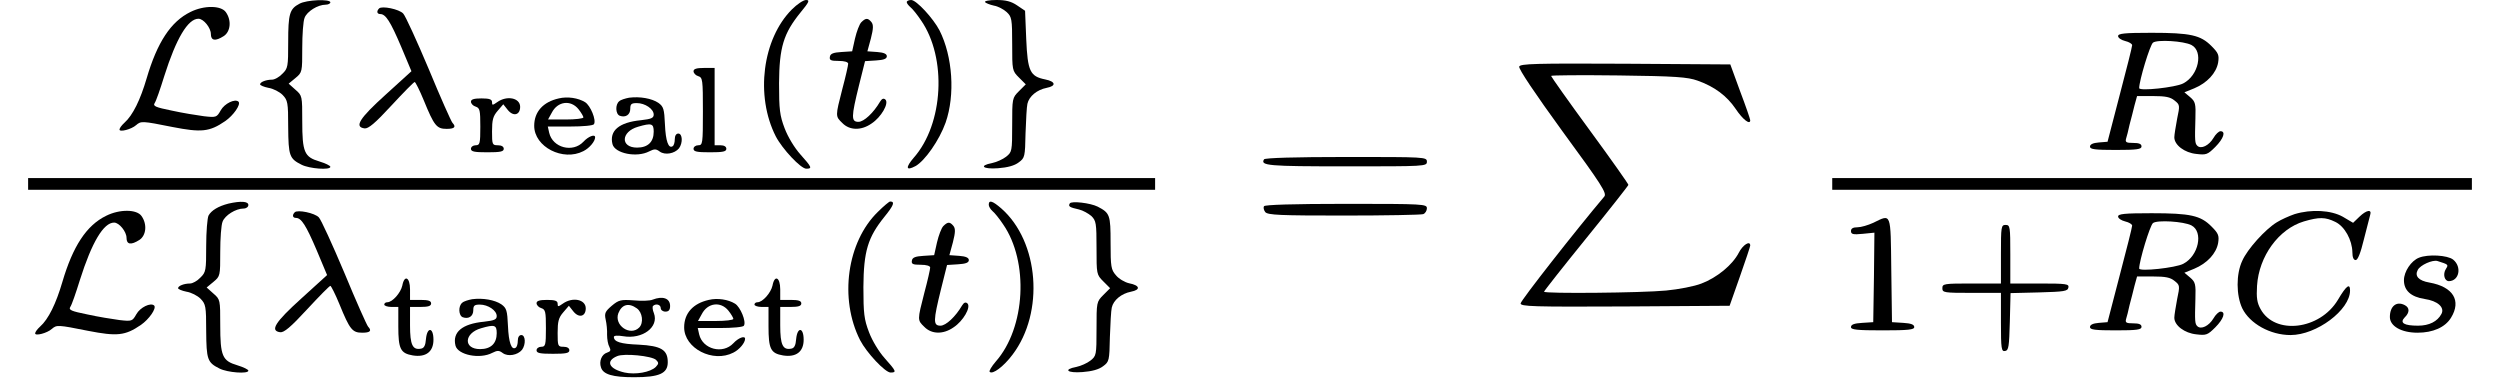
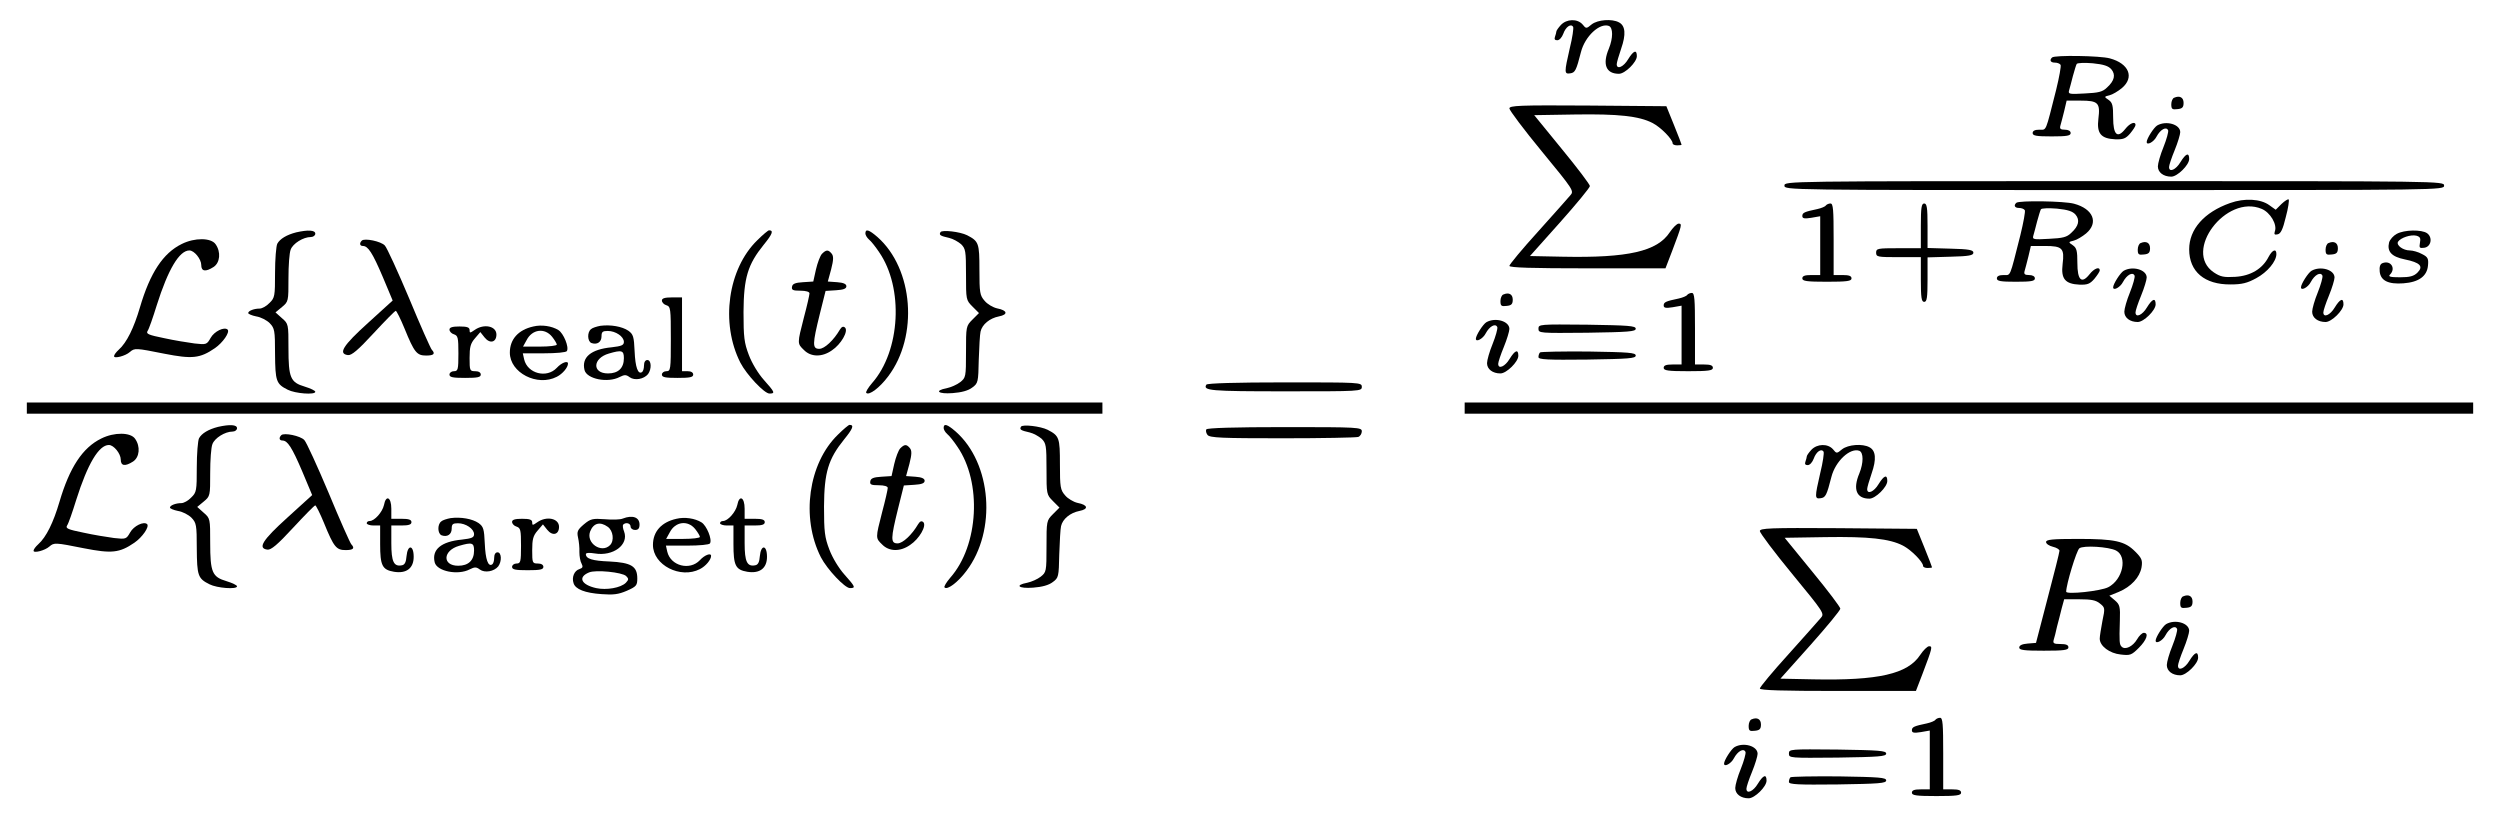
- <svg xmlns="http://www.w3.org/2000/svg" version="1.0" width="1067pt" height="161pt" viewBox="0 0 1067 161" preserveAspectRatio="xMidYMid meet">
-   <g transform="translate(0,161) scale(0.1,-0.1)" fill="#000000" stroke="none">
-     <path d="M1278 1594 c-42 -22 -48 -43 -48 -164 0 -104 -1 -112 -25 -135 -13 -14 -33 -25 -44 -25 -25 0 -51 -10 -51 -20 0 -4 16 -11 36 -15 20 -3 47 -17 60 -30 22 -23 24 -32 24 -137 1 -123 5 -135 57 -161 33 -17 123 -24 123 -9 0 5 -21 15 -47 23 -64 19 -73 39 -73 172 0 107 0 109 -29 134 l-29 26 29 24 c29 24 29 26 29 128 0 57 4 115 10 129 10 27 56 56 90 56 11 0 20 5 20 10 0 15 -102 11 -132 -6z" />
-     <path d="M3380 1570 c-126 -126 -157 -369 -69 -542 28 -54 107 -138 130 -138 27 0 24 6 -25 61 -25 28 -53 74 -67 111 -21 55 -24 80 -24 193 1 153 19 212 91 301 38 46 41 54 24 54 -11 0 -38 -18 -60 -40z" />
-     <path d="M3870 1601 c0 -5 7 -14 16 -22 9 -7 29 -32 45 -56 111 -160 96 -442 -31 -586 -36 -42 -34 -58 7 -36 40 22 102 110 129 186 41 118 30 282 -26 393 -27 52 -99 130 -121 130 -10 0 -19 -4 -19 -9z" />
-     <path d="M4204 1601 c3 -4 20 -11 38 -15 18 -3 42 -16 55 -28 21 -20 23 -29 23 -136 0 -112 0 -114 29 -143 l29 -29 -29 -29 c-29 -29 -29 -31 -29 -145 0 -112 -1 -115 -26 -135 -14 -11 -41 -23 -60 -27 -58 -11 -39 -27 26 -22 40 3 70 11 88 25 26 19 27 24 29 124 2 57 5 114 8 126 7 32 41 60 82 68 42 8 39 27 -6 36 -65 13 -75 35 -81 171 l-5 122 -34 23 c-25 17 -48 23 -88 23 -30 0 -52 -4 -49 -9z" />
-     <path d="M813 1559 c-84 -41 -142 -130 -187 -283 -27 -92 -59 -158 -95 -190 -12 -11 -21 -23 -21 -29 0 -12 51 1 71 19 21 18 25 18 155 -8 123 -24 158 -21 225 25 35 24 68 71 57 83 -15 14 -60 -8 -76 -37 -17 -30 -19 -31 -72 -25 -30 4 -92 14 -137 24 -69 14 -81 19 -73 32 6 8 24 60 41 115 51 161 101 245 146 245 22 0 53 -39 53 -65 0 -29 19 -32 55 -9 29 19 34 67 9 102 -20 29 -93 30 -151 1z" />
-     <path d="M1618 1574 c-12 -12 -9 -24 5 -24 23 0 43 -31 89 -139 l44 -105 -110 -100 c-113 -102 -135 -138 -90 -144 16 -2 45 22 114 97 52 56 96 101 100 101 3 0 21 -35 39 -79 44 -108 55 -121 97 -121 34 0 42 8 25 26 -5 5 -51 108 -101 229 -51 121 -100 228 -109 237 -17 19 -91 34 -103 22z" />
-     <path d="M3676 1515 c-8 -8 -20 -40 -27 -70 l-12 -54 -46 -3 c-34 -2 -47 -7 -49 -20 -3 -15 4 -18 37 -18 26 0 41 -5 41 -12 0 -7 -11 -56 -25 -108 -30 -117 -30 -116 0 -145 31 -32 81 -33 125 -2 41 27 75 86 59 102 -8 7 -15 4 -23 -9 -28 -48 -69 -86 -92 -86 -32 0 -31 21 2 155 l26 104 47 3 c33 2 46 7 46 18 0 10 -13 16 -41 18 l-42 3 15 55 c11 43 11 59 2 70 -15 18 -24 18 -43 -1z" />
-     <path d="M9040 1456 c0 -8 14 -17 30 -21 17 -4 30 -12 30 -18 0 -7 -24 -102 -53 -212 l-52 -200 -37 -3 c-25 -2 -38 -8 -38 -18 0 -11 21 -14 110 -14 91 0 110 3 110 15 0 11 -11 15 -36 15 -29 0 -34 3 -30 18 3 9 10 36 15 60 6 23 16 60 21 82 l11 40 68 0 c53 0 74 -4 92 -19 23 -18 23 -21 11 -78 -6 -33 -12 -68 -12 -79 0 -33 44 -66 94 -71 42 -5 48 -3 81 30 35 35 46 67 22 67 -7 0 -21 -13 -30 -29 -19 -32 -53 -49 -69 -33 -10 10 -11 20 -8 116 2 63 0 72 -22 91 l-25 21 42 17 c55 23 94 65 102 110 5 32 1 41 -29 71 -46 46 -89 56 -255 56 -117 0 -143 -3 -143 -14z m313 -38 c52 -27 31 -130 -35 -164 -32 -17 -188 -34 -188 -20 0 32 46 184 59 194 18 14 131 7 164 -10z" />
-     <path d="M6484 1326 c-4 -9 68 -116 185 -277 168 -229 190 -264 178 -278 -120 -142 -357 -444 -357 -456 0 -13 50 -15 446 -13 l446 3 44 125 c24 68 44 128 44 132 0 23 -32 3 -49 -31 -27 -52 -93 -106 -159 -131 -30 -12 -98 -25 -151 -30 -102 -10 -521 -14 -521 -5 0 3 81 106 180 228 99 122 180 225 180 228 0 4 -74 109 -165 233 -91 124 -165 229 -165 232 0 3 129 4 288 2 244 -3 295 -7 337 -22 73 -26 125 -65 163 -121 30 -45 62 -70 62 -48 0 4 -19 60 -43 123 l-42 115 -448 3 c-386 2 -448 0 -453 -12z" />
-     <path d="M2960 1306 c0 -8 9 -18 20 -21 19 -6 20 -15 20 -151 0 -137 -1 -144 -20 -144 -11 0 -20 -7 -20 -15 0 -12 14 -15 70 -15 56 0 70 3 70 15 0 9 -9 15 -25 15 l-25 0 0 165 0 165 -45 0 c-32 0 -45 -4 -45 -14z" />
-     <path d="M2385 1190 c-67 -15 -105 -57 -105 -117 0 -90 123 -153 210 -108 26 13 50 42 50 59 0 15 -29 4 -50 -19 -45 -48 -131 -26 -146 38 l-6 27 95 0 c54 0 99 4 102 10 11 17 -15 80 -38 94 -29 18 -75 25 -112 16z m84 -46 c12 -15 21 -31 21 -35 0 -5 -34 -9 -75 -9 l-76 0 16 29 c25 49 81 56 114 15z" />
-     <path d="M2685 1193 c-16 -3 -36 -9 -42 -15 -18 -14 -16 -55 2 -62 25 -9 45 4 45 30 0 20 5 24 28 24 35 0 72 -25 72 -49 0 -15 -11 -19 -54 -24 -94 -9 -136 -45 -122 -102 10 -40 104 -59 157 -31 22 11 29 11 45 -1 22 -16 63 -9 82 14 17 23 15 63 -3 63 -9 0 -15 -9 -15 -24 0 -14 -4 -27 -9 -30 -18 -12 -30 22 -33 93 -3 66 -6 76 -28 92 -28 19 -79 28 -125 22z m105 -145 c0 -44 -25 -68 -71 -68 -72 0 -69 68 4 89 58 17 67 14 67 -21z" />
-     <path d="M2010 1176 c0 -8 9 -18 20 -21 18 -6 20 -15 20 -86 0 -72 -2 -79 -20 -79 -11 0 -20 -7 -20 -15 0 -12 14 -15 70 -15 56 0 70 3 70 15 0 9 -9 15 -25 15 -24 0 -25 3 -25 59 0 49 4 65 24 88 l24 28 19 -24 c24 -30 53 -22 53 13 0 38 -56 50 -98 20 -20 -14 -22 -14 -22 0 0 12 -11 16 -45 16 -32 0 -45 -4 -45 -14z" />
-     <path d="M5395 930 c-17 -27 17 -30 351 -30 337 0 344 0 344 20 0 20 -7 20 -344 20 -219 0 -347 -4 -351 -10z" />
-     <path d="M120 825 l0 -25 2405 0 2405 0 0 25 0 25 -2405 0 -2405 0 0 -25z" />
-     <path d="M7820 825 l0 -25 1365 0 1365 0 0 25 0 25 -1365 0 -1365 0 0 -25z" />
-     <path d="M975 741 c-43 -11 -73 -29 -85 -51 -5 -10 -10 -69 -10 -130 0 -104 -1 -112 -25 -135 -13 -14 -33 -25 -44 -25 -25 0 -51 -10 -51 -20 0 -4 16 -11 36 -15 20 -3 47 -17 60 -30 22 -23 24 -32 24 -137 1 -123 5 -135 57 -161 33 -17 123 -24 123 -9 0 5 -21 15 -47 23 -64 19 -73 39 -73 172 0 107 0 109 -29 134 l-29 26 29 24 c29 24 29 26 29 128 0 57 4 115 10 129 10 27 56 56 90 56 11 0 20 7 20 15 0 16 -32 18 -85 6z" />
-     <path d="M3747 706 c-132 -128 -166 -371 -76 -548 28 -54 107 -138 130 -138 27 0 24 6 -25 61 -25 28 -53 74 -67 111 -21 55 -24 80 -24 193 1 153 19 212 90 300 39 48 46 65 24 65 -4 0 -28 -20 -52 -44z" />
-     <path d="M4220 736 c0 -7 7 -19 16 -27 9 -7 29 -32 45 -56 111 -160 96 -442 -31 -586 -18 -21 -30 -41 -26 -44 12 -13 60 23 98 74 136 180 113 481 -48 623 -38 33 -54 38 -54 16z" />
-     <path d="M4566 742 c-8 -13 -1 -17 39 -26 17 -4 40 -17 53 -28 20 -20 22 -30 22 -136 0 -112 0 -114 29 -143 l29 -29 -29 -29 c-29 -29 -29 -31 -29 -145 0 -112 -1 -115 -26 -135 -14 -11 -41 -23 -60 -27 -58 -11 -39 -27 26 -22 40 3 70 11 88 25 26 19 27 24 29 124 2 57 5 114 8 126 7 32 41 60 82 68 42 8 39 27 -8 36 -18 4 -44 19 -56 34 -21 24 -23 36 -23 139 0 119 -3 127 -55 154 -32 16 -112 25 -119 14z" />
-     <path d="M5395 730 c-4 -6 -1 -17 5 -25 10 -13 65 -15 335 -15 178 0 330 3 339 6 9 3 16 15 16 25 0 18 -13 19 -344 19 -229 0 -347 -4 -351 -10z" />
-     <path d="M453 689 c-84 -41 -142 -130 -187 -283 -27 -92 -59 -158 -95 -190 -12 -11 -21 -23 -21 -29 0 -12 51 1 71 19 21 18 25 18 155 -8 123 -24 158 -21 225 25 35 24 68 71 57 83 -15 14 -60 -8 -76 -37 -17 -30 -19 -31 -72 -25 -30 4 -92 14 -137 24 -69 14 -81 19 -73 32 6 8 24 60 41 115 51 161 101 245 146 245 22 0 53 -39 53 -65 0 -29 19 -32 55 -9 29 19 34 67 9 102 -20 29 -93 30 -151 1z" />
-     <path d="M1258 704 c-12 -12 -9 -24 5 -24 23 0 43 -31 89 -139 l44 -105 -110 -100 c-113 -102 -135 -138 -90 -144 16 -2 45 22 114 97 52 56 96 101 100 101 3 0 21 -35 39 -79 44 -108 55 -121 97 -121 34 0 42 8 25 26 -5 5 -51 108 -101 229 -51 121 -100 228 -109 237 -17 19 -91 34 -103 22z" />
-     <path d="M9793 696 c-23 -8 -57 -23 -76 -35 -49 -30 -125 -114 -147 -164 -27 -57 -26 -148 0 -203 32 -65 119 -114 206 -114 111 0 254 107 254 190 0 33 -16 21 -52 -40 -77 -128 -269 -151 -330 -39 -15 27 -18 48 -15 99 8 127 93 243 200 275 65 19 91 19 134 -2 40 -19 72 -77 73 -130 0 -21 5 -33 14 -33 9 0 21 30 35 88 12 48 24 95 27 105 8 25 -16 21 -46 -8 l-27 -26 -44 26 c-50 28 -134 33 -206 11z" />
-     <path d="M9040 686 c0 -8 14 -17 30 -21 17 -4 30 -12 30 -18 0 -7 -24 -102 -53 -212 l-52 -200 -37 -3 c-25 -2 -38 -8 -38 -18 0 -11 21 -14 110 -14 91 0 110 3 110 15 0 11 -11 15 -36 15 -29 0 -34 3 -30 18 3 9 10 36 15 60 6 23 16 60 21 82 l11 40 68 0 c53 0 74 -4 92 -19 23 -18 23 -21 11 -78 -6 -33 -12 -68 -12 -79 0 -33 44 -66 94 -71 42 -5 48 -3 81 30 35 35 46 67 22 67 -7 0 -21 -13 -30 -29 -19 -32 -53 -49 -69 -33 -10 10 -11 20 -8 116 2 63 0 72 -22 91 l-25 21 42 17 c55 23 94 65 102 110 5 32 1 41 -29 71 -46 46 -89 56 -255 56 -117 0 -143 -3 -143 -14z m313 -38 c52 -27 31 -130 -35 -164 -32 -17 -188 -34 -188 -20 0 32 46 184 59 194 18 14 131 7 164 -10z" />
-     <path d="M7995 659 c-22 -10 -52 -19 -67 -19 -19 0 -28 -5 -28 -16 0 -14 9 -16 50 -12 l50 5 -2 -191 -3 -191 -47 -3 c-34 -2 -48 -7 -48 -18 0 -11 24 -14 135 -14 111 0 135 3 135 14 0 11 -14 16 -47 18 l-48 3 -3 223 c-3 249 1 239 -77 201z" />
-     <path d="M4026 645 c-8 -8 -20 -40 -27 -70 l-12 -54 -46 -3 c-34 -2 -47 -7 -49 -20 -3 -15 4 -18 37 -18 26 0 41 -5 41 -12 0 -7 -11 -56 -25 -108 -30 -117 -30 -116 0 -145 31 -32 81 -33 125 -2 41 27 75 86 59 102 -8 7 -15 4 -23 -9 -28 -48 -69 -86 -92 -86 -32 0 -31 21 2 155 l26 104 47 3 c33 2 46 7 46 18 0 10 -13 16 -41 18 l-42 3 15 55 c11 43 11 59 2 70 -15 18 -24 18 -43 -1z" />
-     <path d="M8540 525 l0 -125 -125 0 c-118 0 -125 -1 -125 -20 0 -19 7 -20 125 -20 l125 0 0 -126 c0 -114 2 -125 18 -122 15 3 17 18 20 125 l3 122 122 3 c107 3 122 5 125 21 3 15 -8 17 -122 17 l-126 0 0 125 c0 118 -1 125 -20 125 -19 0 -20 -7 -20 -125z" />
-     <path d="M10324 510 c-33 -13 -64 -59 -64 -96 0 -44 30 -71 88 -80 56 -8 87 -36 72 -64 -17 -32 -52 -50 -100 -50 -60 0 -79 12 -57 35 22 21 22 42 0 53 -35 18 -63 -5 -63 -51 0 -39 49 -67 118 -67 66 0 118 23 143 64 45 73 9 132 -92 150 -47 8 -64 28 -50 54 11 21 63 44 84 38 47 -15 48 -15 36 -34 -14 -22 -6 -52 13 -52 44 1 56 61 18 92 -24 19 -107 24 -146 8z" />
-     <path d="M1717 391 c-7 -31 -42 -71 -64 -71 -7 0 -13 -4 -13 -10 0 -5 14 -10 30 -10 l30 0 0 -83 c0 -96 9 -115 62 -124 56 -9 88 16 88 67 0 54 -27 56 -32 3 -2 -27 -8 -39 -21 -41 -36 -7 -47 16 -47 99 l0 79 45 0 c33 0 45 4 45 15 0 11 -12 15 -45 15 l-45 0 0 45 c0 52 -24 64 -33 16z" />
-     <path d="M3297 391 c-7 -31 -42 -71 -64 -71 -7 0 -13 -4 -13 -10 0 -5 14 -10 30 -10 l30 0 0 -83 c0 -96 9 -115 62 -124 56 -9 88 16 88 67 0 54 -27 56 -32 3 -2 -27 -8 -39 -21 -41 -36 -7 -47 16 -47 99 l0 79 45 0 c33 0 45 4 45 15 0 11 -12 15 -45 15 l-45 0 0 45 c0 52 -24 64 -33 16z" />
-     <path d="M2015 333 c-16 -3 -36 -9 -42 -15 -18 -14 -16 -55 2 -62 25 -9 45 4 45 30 0 20 5 24 28 24 35 0 72 -25 72 -49 0 -15 -11 -19 -54 -24 -94 -9 -136 -45 -122 -102 10 -40 104 -59 157 -31 22 11 29 11 45 -1 22 -16 63 -9 82 14 17 23 15 63 -3 63 -9 0 -15 -9 -15 -24 0 -14 -4 -27 -9 -30 -18 -12 -30 22 -33 93 -3 66 -6 76 -28 92 -28 19 -79 28 -125 22z m105 -145 c0 -44 -25 -68 -71 -68 -72 0 -69 68 4 89 58 17 67 14 67 -21z" />
-     <path d="M2785 331 c-11 -5 -47 -6 -80 -3 -55 4 -64 2 -94 -23 -28 -24 -32 -32 -26 -59 4 -17 7 -46 6 -65 0 -19 4 -42 10 -52 7 -14 5 -19 -10 -24 -23 -7 -35 -37 -26 -63 9 -30 50 -42 141 -42 108 0 144 16 144 64 0 53 -28 70 -124 75 -77 3 -106 12 -106 33 0 6 16 7 40 3 82 -14 153 39 131 98 -6 14 -7 28 -4 31 12 12 33 6 33 -9 0 -8 9 -15 20 -15 14 0 20 7 20 24 0 33 -31 44 -75 27z m-67 -37 c24 -17 30 -62 10 -82 -38 -38 -108 9 -89 61 15 38 44 46 79 21z m82 -220 c12 -12 12 -16 -1 -30 -23 -23 -87 -34 -133 -24 -67 15 -83 49 -32 70 29 13 148 1 166 -16z" />
-     <path d="M3025 330 c-67 -15 -105 -57 -105 -117 0 -90 123 -153 210 -108 26 13 50 42 50 59 0 15 -29 4 -50 -19 -45 -48 -131 -26 -146 38 l-6 27 95 0 c54 0 99 4 102 10 11 17 -15 80 -38 94 -29 18 -75 25 -112 16z m84 -46 c12 -15 21 -31 21 -35 0 -5 -34 -9 -75 -9 l-76 0 16 29 c25 49 81 56 114 15z" />
-     <path d="M2290 316 c0 -8 9 -18 20 -21 18 -6 20 -15 20 -86 0 -72 -2 -79 -20 -79 -11 0 -20 -7 -20 -15 0 -12 14 -15 70 -15 56 0 70 3 70 15 0 9 -9 15 -25 15 -24 0 -25 3 -25 59 0 49 4 65 24 88 l24 28 19 -24 c24 -30 53 -22 53 13 0 38 -56 50 -98 20 -20 -14 -22 -14 -22 0 0 12 -11 16 -45 16 -32 0 -45 -4 -45 -14z" />
+ <svg xmlns="http://www.w3.org/2000/svg" version="1.0" width="1118pt" height="366pt" viewBox="0 0 1118 366" preserveAspectRatio="xMidYMid meet">
+   <g transform="translate(0,366) scale(0.1,-0.1)" fill="#000000" stroke="none">
+     <path d="M6980 3548 c-11 -12 -20 -25 -20 -29 0 -4 -3 -14 -6 -23 -4 -11 -1 -16 10 -16 10 0 21 13 27 29 11 31 34 47 44 31 3 -5 -3 -48 -15 -96 -25 -109 -25 -116 2 -112 22 3 27 13 48 95 18 71 84 132 125 117 19 -8 19 -54 0 -101 -30 -71 -13 -113 45 -113 27 0 80 52 80 79 0 31 -15 25 -39 -14 -20 -34 -51 -48 -51 -22 0 7 9 38 20 70 22 63 19 102 -10 117 -31 17 -95 12 -122 -9 -24 -20 -25 -20 -41 0 -23 26 -71 25 -97 -3z" />
+     <path d="M9177 3403 c-13 -12 -7 -23 12 -23 11 0 22 -4 26 -10 3 -5 -6 -55 -20 -112 -49 -193 -42 -178 -75 -178 -20 0 -30 -5 -30 -15 0 -12 16 -15 85 -15 69 0 85 3 85 15 0 9 -10 15 -26 15 -19 0 -24 4 -20 18 3 9 10 38 17 65 l11 47 63 0 c78 0 88 -10 79 -81 -8 -66 11 -89 76 -92 35 -1 46 3 66 26 13 16 24 32 24 38 0 18 -25 9 -46 -18 -35 -44 -54 -26 -54 51 0 54 -3 67 -20 79 -21 14 -21 15 4 21 13 3 38 18 55 32 57 48 32 110 -54 133 -43 12 -247 15 -258 4z m265 -53 c20 -24 14 -51 -19 -81 -20 -20 -38 -24 -100 -27 -69 -4 -75 -3 -70 14 3 11 11 39 17 64 7 25 14 49 17 54 3 5 36 6 72 3 49 -5 70 -12 83 -27z" />
+     <path d="M9723 3223 c-7 -2 -13 -16 -13 -29 0 -22 4 -25 28 -22 21 2 27 8 27 28 0 24 -17 34 -42 23z" />
+     <path d="M6750 3175 c0 -8 65 -95 145 -192 143 -174 145 -177 127 -197 -10 -12 -75 -85 -145 -163 -70 -77 -127 -146 -127 -152 0 -8 103 -11 349 -11 l349 0 30 78 c44 116 45 122 29 122 -8 0 -26 -18 -40 -39 -56 -85 -186 -115 -479 -109 l-146 3 134 150 c74 83 134 156 134 163 0 7 -56 81 -125 165 l-124 152 182 3 c194 3 287 -7 347 -38 37 -19 90 -73 90 -91 0 -5 9 -9 20 -9 11 0 20 1 20 3 0 2 -15 41 -34 88 l-34 84 -351 3 c-307 2 -351 0 -351 -13z" />
+     <path d="M9647 3099 c-15 -9 -47 -59 -47 -74 0 -17 32 0 44 24 17 32 44 47 52 28 2 -7 -7 -40 -21 -75 -14 -34 -25 -73 -25 -86 0 -27 25 -46 60 -46 27 0 80 52 80 79 0 31 -15 25 -39 -14 -20 -34 -51 -48 -51 -22 0 8 11 41 25 75 14 34 25 71 25 81 0 35 -63 53 -103 30z" />
+     <path d="M7980 2830 c0 -20 7 -20 1475 -20 1468 0 1475 0 1475 20 0 20 -7 20 -1475 20 -1468 0 -1475 0 -1475 -20z" />
+     <path d="M9973 2752 c-116 -41 -183 -117 -183 -207 0 -100 69 -158 185 -157 51 0 75 6 115 28 50 27 90 75 90 108 0 26 -18 19 -35 -13 -27 -53 -80 -85 -149 -89 -51 -3 -66 0 -96 20 -139 94 55 351 214 284 39 -16 71 -71 59 -101 -4 -13 -1 -16 12 -13 14 2 24 22 37 77 11 40 16 76 13 79 -3 3 -17 -6 -32 -20 l-26 -26 -28 20 c-39 29 -112 33 -176 10z" />
+     <path d="M9017 2753 c-13 -12 -7 -23 12 -23 11 0 22 -4 26 -10 3 -5 -6 -55 -20 -112 -49 -193 -42 -178 -75 -178 -20 0 -30 -5 -30 -15 0 -12 16 -15 85 -15 69 0 85 3 85 15 0 9 -10 15 -26 15 -19 0 -24 4 -20 18 3 9 10 38 17 65 l11 47 63 0 c78 0 88 -10 79 -81 -8 -66 11 -89 76 -92 35 -1 46 3 66 26 13 16 24 32 24 38 0 18 -25 9 -46 -18 -35 -44 -54 -26 -54 51 0 54 -3 67 -20 79 -21 14 -21 15 4 21 13 3 38 18 55 32 57 48 32 110 -54 133 -43 12 -247 15 -258 4z m265 -53 c20 -24 14 -51 -19 -81 -20 -20 -38 -24 -100 -27 -69 -4 -75 -3 -70 14 3 11 11 39 17 64 7 25 14 49 17 54 3 5 36 6 72 3 49 -5 70 -12 83 -27z" />
+     <path d="M8165 2741 c-3 -5 -20 -12 -38 -16 -57 -12 -67 -16 -67 -31 0 -11 9 -13 40 -8 l40 7 0 -132 0 -131 -40 0 c-29 0 -40 -4 -40 -15 0 -12 19 -15 110 -15 91 0 110 3 110 15 0 11 -11 15 -40 15 l-40 0 0 160 c0 133 -2 160 -14 160 -8 0 -17 -4 -21 -9z" />
+     <path d="M8590 2650 l0 -100 -100 0 c-93 0 -100 -1 -100 -20 0 -19 7 -20 100 -20 l100 0 0 -100 c0 -82 3 -100 15 -100 12 0 15 18 15 100 l0 99 103 3 c83 2 102 6 102 18 0 12 -19 16 -102 18 l-103 3 0 99 c0 82 -3 100 -15 100 -12 0 -15 -18 -15 -100z" />
+     <path d="M1325 2621 c-43 -11 -73 -29 -85 -51 -5 -10 -10 -69 -10 -130 0 -104 -1 -112 -25 -135 -13 -14 -33 -25 -44 -25 -25 0 -51 -10 -51 -20 0 -4 16 -11 36 -15 20 -3 47 -17 60 -30 22 -23 24 -32 24 -137 1 -123 5 -135 57 -161 33 -17 123 -24 123 -9 0 5 -21 15 -47 23 -64 19 -73 39 -73 172 0 107 0 109 -29 134 l-29 26 29 24 c29 24 29 26 29 128 0 57 4 115 10 129 10 27 56 56 90 56 11 0 20 7 20 15 0 16 -32 18 -85 6z" />
+     <path d="M3387 2586 c-132 -128 -166 -371 -76 -548 28 -54 107 -138 130 -138 27 0 24 6 -25 61 -25 28 -53 74 -67 111 -21 55 -24 80 -24 193 1 153 19 212 90 300 39 48 46 65 24 65 -4 0 -28 -20 -52 -44z" />
+     <path d="M3870 2616 c0 -7 7 -19 16 -27 9 -7 29 -32 45 -56 111 -160 96 -442 -31 -586 -18 -21 -30 -41 -26 -44 12 -13 60 23 98 74 136 180 113 481 -48 623 -38 33 -54 38 -54 16z" />
+     <path d="M4206 2622 c-8 -13 -1 -17 39 -26 17 -4 40 -17 53 -28 20 -20 22 -30 22 -136 0 -112 0 -114 29 -143 l29 -29 -29 -29 c-29 -29 -29 -31 -29 -145 0 -112 -1 -115 -26 -135 -14 -11 -41 -23 -60 -27 -58 -11 -39 -27 26 -22 40 3 70 11 88 25 26 19 27 24 29 124 2 57 5 114 8 126 7 32 41 60 82 68 42 8 39 27 -8 36 -18 4 -44 19 -56 34 -21 24 -23 36 -23 139 0 119 -3 127 -55 154 -32 16 -112 25 -119 14z" />
+     <path d="M10718 2614 c-15 -8 -30 -25 -34 -38 -10 -41 11 -64 70 -76 69 -14 85 -31 57 -59 -16 -16 -34 -21 -78 -21 -44 0 -54 3 -45 12 28 28 3 66 -34 51 -10 -4 -14 -16 -12 -37 4 -41 38 -58 106 -53 69 5 106 32 110 80 3 31 -1 38 -27 51 -16 9 -41 16 -54 16 -30 0 -62 23 -53 39 12 18 57 33 82 27 17 -5 20 -11 16 -32 -4 -22 -2 -25 19 -22 31 4 39 46 13 65 -24 17 -102 16 -136 -3z" />
+     <path d="M813 2569 c-84 -41 -142 -130 -187 -283 -27 -92 -59 -158 -95 -190 -12 -11 -21 -23 -21 -29 0 -12 51 1 71 19 21 18 25 18 155 -8 123 -24 158 -21 225 25 35 24 68 71 57 83 -15 14 -60 -8 -76 -37 -17 -30 -19 -31 -72 -25 -30 4 -92 14 -137 24 -69 14 -81 19 -73 32 6 8 24 60 41 115 51 161 101 245 146 245 22 0 53 -39 53 -65 0 -29 19 -32 55 -9 29 19 34 67 9 102 -20 29 -93 30 -151 1z" />
+     <path d="M1618 2584 c-12 -12 -9 -24 5 -24 23 0 43 -31 89 -139 l44 -105 -110 -100 c-113 -102 -135 -138 -90 -144 16 -2 45 22 114 97 52 56 96 101 100 101 3 0 21 -35 39 -79 44 -108 55 -121 97 -121 34 0 42 8 25 26 -5 5 -51 108 -101 229 -51 121 -100 228 -109 237 -17 19 -91 34 -103 22z" />
+     <path d="M9573 2573 c-7 -2 -13 -16 -13 -29 0 -22 4 -25 28 -22 21 2 27 8 27 28 0 24 -17 34 -42 23z" />
+     <path d="M10413 2573 c-7 -2 -13 -16 -13 -29 0 -22 4 -25 28 -22 21 2 27 8 27 28 0 24 -17 34 -42 23z" />
+     <path d="M3676 2525 c-8 -8 -20 -40 -27 -70 l-12 -54 -46 -3 c-34 -2 -47 -7 -49 -20 -3 -15 4 -18 37 -18 26 0 41 -5 41 -12 0 -7 -11 -56 -25 -108 -30 -117 -30 -116 0 -145 31 -32 81 -33 125 -2 41 27 75 86 59 102 -8 7 -15 4 -23 -9 -28 -48 -69 -86 -92 -86 -32 0 -31 21 2 155 l26 104 47 3 c33 2 46 7 46 18 0 10 -13 16 -41 18 l-42 3 15 55 c11 43 11 59 2 70 -15 18 -24 18 -43 -1z" />
+     <path d="M9497 2449 c-15 -9 -47 -59 -47 -74 0 -17 32 0 44 24 17 32 44 47 52 28 2 -7 -7 -40 -21 -75 -14 -34 -25 -73 -25 -86 0 -27 25 -46 60 -46 27 0 80 52 80 79 0 31 -15 25 -39 -14 -20 -34 -51 -48 -51 -22 0 8 11 41 25 75 14 34 25 71 25 81 0 35 -63 53 -103 30z" />
+     <path d="M10337 2449 c-15 -9 -47 -59 -47 -74 0 -17 32 0 44 24 17 32 44 47 52 28 2 -7 -7 -40 -21 -75 -14 -34 -25 -73 -25 -86 0 -27 25 -46 60 -46 27 0 80 52 80 79 0 31 -15 25 -39 -14 -20 -34 -51 -48 -51 -22 0 8 11 41 25 75 14 34 25 71 25 81 0 35 -63 53 -103 30z" />
+     <path d="M6723 2343 c-7 -2 -13 -16 -13 -29 0 -22 4 -25 28 -22 21 2 27 8 27 28 0 24 -17 34 -42 23z" />
+     <path d="M7545 2341 c-3 -5 -20 -12 -38 -16 -57 -12 -67 -16 -67 -31 0 -11 9 -13 40 -8 l40 7 0 -132 0 -131 -40 0 c-29 0 -40 -4 -40 -15 0 -12 19 -15 110 -15 91 0 110 3 110 15 0 11 -11 15 -40 15 l-40 0 0 160 c0 133 -2 160 -14 160 -8 0 -17 -4 -21 -9z" />
+     <path d="M2960 2316 c0 -8 9 -18 20 -21 19 -6 20 -15 20 -151 0 -137 -1 -144 -20 -144 -11 0 -20 -7 -20 -15 0 -12 14 -15 70 -15 56 0 70 3 70 15 0 9 -9 15 -25 15 l-25 0 0 165 0 165 -45 0 c-32 0 -45 -4 -45 -14z" />
+     <path d="M6647 2219 c-15 -9 -47 -59 -47 -74 0 -17 32 0 44 24 17 32 44 47 52 28 2 -7 -7 -40 -21 -75 -14 -34 -25 -73 -25 -86 0 -27 25 -46 60 -46 27 0 80 52 80 79 0 31 -15 25 -39 -14 -20 -34 -51 -48 -51 -22 0 8 11 41 25 75 14 34 25 71 25 81 0 35 -63 53 -103 30z" />
+     <path d="M2385 2200 c-67 -15 -105 -57 -105 -117 0 -90 123 -153 210 -108 26 13 50 42 50 59 0 15 -29 4 -50 -19 -45 -48 -131 -26 -146 38 l-6 27 95 0 c54 0 99 4 102 10 11 17 -15 80 -38 94 -29 18 -75 25 -112 16z m84 -46 c12 -15 21 -31 21 -35 0 -5 -34 -9 -75 -9 l-76 0 16 29 c25 49 81 56 114 15z" />
+     <path d="M2685 2203 c-16 -3 -36 -9 -42 -15 -18 -14 -16 -55 2 -62 25 -9 45 4 45 30 0 20 5 24 28 24 35 0 72 -25 72 -49 0 -15 -11 -19 -54 -24 -94 -9 -136 -45 -122 -102 10 -40 104 -59 157 -31 22 11 29 11 45 -1 22 -16 63 -9 82 14 17 23 15 63 -3 63 -9 0 -15 -9 -15 -24 0 -14 -4 -27 -9 -30 -18 -12 -30 22 -33 93 -3 66 -6 76 -28 92 -28 19 -79 28 -125 22z m105 -145 c0 -44 -25 -68 -71 -68 -72 0 -69 68 4 89 58 17 67 14 67 -21z" />
+     <path d="M6880 2190 c0 -20 4 -20 218 -18 185 3 217 5 217 18 0 13 -32 15 -217 18 -214 2 -218 2 -218 -18z" />
+     <path d="M2010 2186 c0 -8 9 -18 20 -21 18 -6 20 -15 20 -86 0 -72 -2 -79 -20 -79 -11 0 -20 -7 -20 -15 0 -12 14 -15 70 -15 56 0 70 3 70 15 0 9 -9 15 -25 15 -24 0 -25 3 -25 59 0 49 4 65 24 88 l24 28 19 -24 c24 -30 53 -22 53 13 0 38 -56 50 -98 20 -20 -14 -22 -14 -22 0 0 12 -11 16 -45 16 -32 0 -45 -4 -45 -14z" />
+     <path d="M6887 2084 c-4 -4 -7 -13 -7 -21 0 -11 40 -13 218 -11 185 3 217 5 217 18 0 13 -31 15 -211 18 -115 1 -213 -1 -217 -4z" />
+     <path d="M5395 1940 c-17 -27 17 -30 351 -30 337 0 344 0 344 20 0 20 -7 20 -344 20 -219 0 -347 -4 -351 -10z" />
+     <path d="M120 1835 l0 -25 2405 0 2405 0 0 25 0 25 -2405 0 -2405 0 0 -25z" />
+     <path d="M6550 1835 l0 -25 2255 0 2255 0 0 25 0 25 -2255 0 -2255 0 0 -25z" />
+     <path d="M975 1751 c-43 -11 -73 -29 -85 -51 -5 -10 -10 -69 -10 -130 0 -104 -1 -112 -25 -135 -13 -14 -33 -25 -44 -25 -25 0 -51 -10 -51 -20 0 -4 16 -11 36 -15 20 -3 47 -17 60 -30 22 -23 24 -32 24 -137 1 -123 5 -135 57 -161 33 -17 123 -24 123 -9 0 5 -21 15 -47 23 -64 19 -73 39 -73 172 0 107 0 109 -29 134 l-29 26 29 24 c29 24 29 26 29 128 0 57 4 115 10 129 10 27 56 56 90 56 11 0 20 7 20 15 0 16 -32 18 -85 6z" />
+     <path d="M3747 1716 c-132 -128 -166 -371 -76 -548 28 -54 107 -138 130 -138 27 0 24 6 -25 61 -25 28 -53 74 -67 111 -21 55 -24 80 -24 193 1 153 19 212 90 300 39 48 46 65 24 65 -4 0 -28 -20 -52 -44z" />
+     <path d="M4220 1746 c0 -7 7 -19 16 -27 9 -7 29 -32 45 -56 111 -160 96 -442 -31 -586 -18 -21 -30 -41 -26 -44 12 -13 60 23 98 74 136 180 113 481 -48 623 -38 33 -54 38 -54 16z" />
+     <path d="M4566 1752 c-8 -13 -1 -17 39 -26 17 -4 40 -17 53 -28 20 -20 22 -30 22 -136 0 -112 0 -114 29 -143 l29 -29 -29 -29 c-29 -29 -29 -31 -29 -145 0 -112 -1 -115 -26 -135 -14 -11 -41 -23 -60 -27 -58 -11 -39 -27 26 -22 40 3 70 11 88 25 26 19 27 24 29 124 2 57 5 114 8 126 7 32 41 60 82 68 42 8 39 27 -8 36 -18 4 -44 19 -56 34 -21 24 -23 36 -23 139 0 119 -3 127 -55 154 -32 16 -112 25 -119 14z" />
+     <path d="M5395 1740 c-4 -6 -1 -17 5 -25 10 -13 65 -15 335 -15 178 0 330 3 339 6 9 3 16 15 16 25 0 18 -13 19 -344 19 -229 0 -347 -4 -351 -10z" />
+     <path d="M453 1699 c-84 -41 -142 -130 -187 -283 -27 -92 -59 -158 -95 -190 -12 -11 -21 -23 -21 -29 0 -12 51 1 71 19 21 18 25 18 155 -8 123 -24 158 -21 225 25 35 24 68 71 57 83 -15 14 -60 -8 -76 -37 -17 -30 -19 -31 -72 -25 -30 4 -92 14 -137 24 -69 14 -81 19 -73 32 6 8 24 60 41 115 51 161 101 245 146 245 22 0 53 -39 53 -65 0 -29 19 -32 55 -9 29 19 34 67 9 102 -20 29 -93 30 -151 1z" />
+     <path d="M1258 1714 c-12 -12 -9 -24 5 -24 23 0 43 -31 89 -139 l44 -105 -110 -100 c-113 -102 -135 -138 -90 -144 16 -2 45 22 114 97 52 56 96 101 100 101 3 0 21 -35 39 -79 44 -108 55 -121 97 -121 34 0 42 8 25 26 -5 5 -51 108 -101 229 -51 121 -100 228 -109 237 -17 19 -91 34 -103 22z" />
+     <path d="M4026 1655 c-8 -8 -20 -40 -27 -70 l-12 -54 -46 -3 c-34 -2 -47 -7 -49 -20 -3 -15 4 -18 37 -18 26 0 41 -5 41 -12 0 -7 -11 -56 -25 -108 -30 -117 -30 -116 0 -145 31 -32 81 -33 125 -2 41 27 75 86 59 102 -8 7 -15 4 -23 -9 -28 -48 -69 -86 -92 -86 -32 0 -31 21 2 155 l26 104 47 3 c33 2 46 7 46 18 0 10 -13 16 -41 18 l-42 3 15 55 c11 43 11 59 2 70 -15 18 -24 18 -43 -1z" />
+     <path d="M8100 1648 c-11 -12 -20 -25 -20 -29 0 -4 -3 -14 -6 -23 -4 -11 -1 -16 10 -16 10 0 21 13 27 29 11 31 34 47 44 31 3 -5 -3 -48 -15 -96 -25 -109 -25 -116 2 -112 22 3 27 13 48 95 18 71 84 132 125 117 19 -8 19 -54 0 -101 -30 -71 -13 -113 45 -113 27 0 80 52 80 79 0 31 -15 25 -39 -14 -20 -34 -51 -48 -51 -22 0 7 9 38 20 70 22 63 19 102 -10 117 -31 17 -95 12 -122 -9 -24 -20 -25 -20 -41 0 -23 26 -71 25 -97 -3z" />
+     <path d="M1717 1401 c-7 -31 -42 -71 -64 -71 -7 0 -13 -4 -13 -10 0 -5 14 -10 30 -10 l30 0 0 -83 c0 -96 9 -115 62 -124 56 -9 88 16 88 67 0 54 -27 56 -32 3 -2 -27 -8 -39 -21 -41 -36 -7 -47 16 -47 99 l0 79 45 0 c33 0 45 4 45 15 0 11 -12 15 -45 15 l-45 0 0 45 c0 52 -24 64 -33 16z" />
+     <path d="M3297 1401 c-7 -31 -42 -71 -64 -71 -7 0 -13 -4 -13 -10 0 -5 14 -10 30 -10 l30 0 0 -83 c0 -96 9 -115 62 -124 56 -9 88 16 88 67 0 54 -27 56 -32 3 -2 -27 -8 -39 -21 -41 -36 -7 -47 16 -47 99 l0 79 45 0 c33 0 45 4 45 15 0 11 -12 15 -45 15 l-45 0 0 45 c0 52 -24 64 -33 16z" />
+     <path d="M2015 1343 c-16 -3 -36 -9 -42 -15 -18 -14 -16 -55 2 -62 25 -9 45 4 45 30 0 20 5 24 28 24 35 0 72 -25 72 -49 0 -15 -11 -19 -54 -24 -94 -9 -136 -45 -122 -102 10 -40 104 -59 157 -31 22 11 29 11 45 -1 22 -16 63 -9 82 14 17 23 15 63 -3 63 -9 0 -15 -9 -15 -24 0 -14 -4 -27 -9 -30 -18 -12 -30 22 -33 93 -3 66 -6 76 -28 92 -28 19 -79 28 -125 22z m105 -145 c0 -44 -25 -68 -71 -68 -72 0 -69 68 4 89 58 17 67 14 67 -21z" />
+     <path d="M2785 1341 c-11 -5 -47 -6 -80 -3 -55 4 -64 2 -94 -23 -28 -24 -32 -32 -26 -59 4 -17 7 -46 6 -65 0 -19 4 -42 10 -52 7 -14 5 -19 -10 -24 -23 -7 -35 -37 -26 -63 8 -27 51 -44 126 -49 52 -4 75 -1 112 15 43 19 47 24 47 55 0 55 -27 71 -124 76 -77 3 -106 12 -106 33 0 6 16 7 40 3 82 -14 153 39 131 98 -6 14 -7 28 -4 31 12 12 33 6 33 -9 0 -8 9 -15 20 -15 14 0 20 7 20 24 0 33 -31 44 -75 27z m-67 -37 c24 -17 30 -62 10 -82 -38 -38 -108 9 -89 61 15 38 44 46 79 21z m82 -220 c12 -12 12 -16 -1 -30 -23 -23 -87 -34 -133 -24 -67 15 -83 49 -32 70 29 13 148 1 166 -16z" />
+     <path d="M3025 1340 c-67 -15 -105 -57 -105 -117 0 -90 123 -153 210 -108 26 13 50 42 50 59 0 15 -29 4 -50 -19 -45 -48 -131 -26 -146 38 l-6 27 95 0 c54 0 99 4 102 10 11 17 -15 80 -38 94 -29 18 -75 25 -112 16z m84 -46 c12 -15 21 -31 21 -35 0 -5 -34 -9 -75 -9 l-76 0 16 29 c25 49 81 56 114 15z" />
+     <path d="M2290 1326 c0 -8 9 -18 20 -21 18 -6 20 -15 20 -86 0 -72 -2 -79 -20 -79 -11 0 -20 -7 -20 -15 0 -12 14 -15 70 -15 56 0 70 3 70 15 0 9 -9 15 -25 15 -24 0 -25 3 -25 59 0 49 4 65 24 88 l24 28 19 -24 c24 -30 53 -22 53 13 0 38 -56 50 -98 20 -20 -14 -22 -14 -22 0 0 12 -11 16 -45 16 -32 0 -45 -4 -45 -14z" />
+     <path d="M7870 1285 c0 -8 65 -95 145 -192 143 -174 145 -177 127 -197 -10 -12 -75 -85 -145 -163 -70 -77 -127 -146 -127 -152 0 -8 103 -11 349 -11 l349 0 30 78 c44 116 45 122 29 122 -8 0 -26 -18 -40 -39 -56 -85 -186 -115 -479 -109 l-146 3 134 150 c74 83 134 156 134 163 0 7 -56 81 -125 165 l-124 152 182 3 c194 3 287 -7 347 -38 37 -19 90 -73 90 -91 0 -5 9 -9 20 -9 11 0 20 1 20 3 0 2 -15 41 -34 88 l-34 84 -351 3 c-307 2 -351 0 -351 -13z" />
+     <path d="M9150 1236 c0 -8 14 -17 30 -21 17 -4 30 -12 30 -18 0 -7 -24 -102 -53 -212 l-52 -200 -37 -3 c-25 -2 -38 -8 -38 -18 0 -11 21 -14 110 -14 91 0 110 3 110 15 0 11 -11 15 -36 15 -29 0 -34 3 -30 18 3 9 10 36 15 60 6 23 16 60 21 82 l11 40 68 0 c53 0 74 -4 92 -19 23 -18 23 -21 11 -78 -6 -33 -12 -68 -12 -79 0 -33 44 -66 94 -71 42 -5 48 -3 81 30 35 35 46 67 22 67 -7 0 -21 -13 -30 -29 -19 -32 -53 -49 -69 -33 -10 10 -11 20 -8 116 2 63 0 72 -22 91 l-25 21 42 17 c55 23 94 65 102 110 5 32 1 41 -29 71 -46 46 -89 56 -255 56 -117 0 -143 -3 -143 -14z m313 -38 c52 -27 31 -130 -35 -164 -32 -17 -188 -34 -188 -20 0 32 46 184 59 194 18 14 131 7 164 -10z" />
+     <path d="M9763 993 c-7 -2 -13 -16 -13 -29 0 -22 4 -25 28 -22 21 2 27 8 27 28 0 24 -17 34 -42 23z" />
+     <path d="M9687 869 c-15 -9 -47 -59 -47 -74 0 -17 32 0 44 24 17 32 44 47 52 28 2 -7 -7 -40 -21 -75 -14 -34 -25 -73 -25 -86 0 -27 25 -46 60 -46 27 0 80 52 80 79 0 31 -15 25 -39 -14 -20 -34 -51 -48 -51 -22 0 8 11 41 25 75 14 34 25 71 25 81 0 35 -63 53 -103 30z" />
+     <path d="M7833 443 c-7 -2 -13 -16 -13 -29 0 -22 4 -25 28 -22 21 2 27 8 27 28 0 24 -17 34 -42 23z" />
+     <path d="M8655 441 c-3 -5 -20 -12 -38 -16 -57 -12 -67 -16 -67 -31 0 -11 9 -13 40 -8 l40 7 0 -132 0 -131 -40 0 c-29 0 -40 -4 -40 -15 0 -12 19 -15 110 -15 91 0 110 3 110 15 0 11 -11 15 -40 15 l-40 0 0 160 c0 133 -2 160 -14 160 -8 0 -17 -4 -21 -9z" />
+     <path d="M7757 319 c-15 -9 -47 -59 -47 -74 0 -17 32 0 44 24 17 32 44 47 52 28 2 -7 -7 -40 -21 -75 -14 -34 -25 -73 -25 -86 0 -27 25 -46 60 -46 27 0 80 52 80 79 0 31 -15 25 -39 -14 -20 -34 -51 -48 -51 -22 0 8 11 41 25 75 14 34 25 71 25 81 0 35 -63 53 -103 30z" />
+     <path d="M8000 290 c0 -20 4 -20 218 -18 185 3 217 5 217 18 0 13 -32 15 -217 18 -214 2 -218 2 -218 -18z" />
+     <path d="M8007 184 c-4 -4 -7 -13 -7 -21 0 -11 40 -13 218 -11 185 3 217 5 217 18 0 13 -31 15 -211 18 -115 1 -213 -1 -217 -4z" />
  </g>
</svg>
